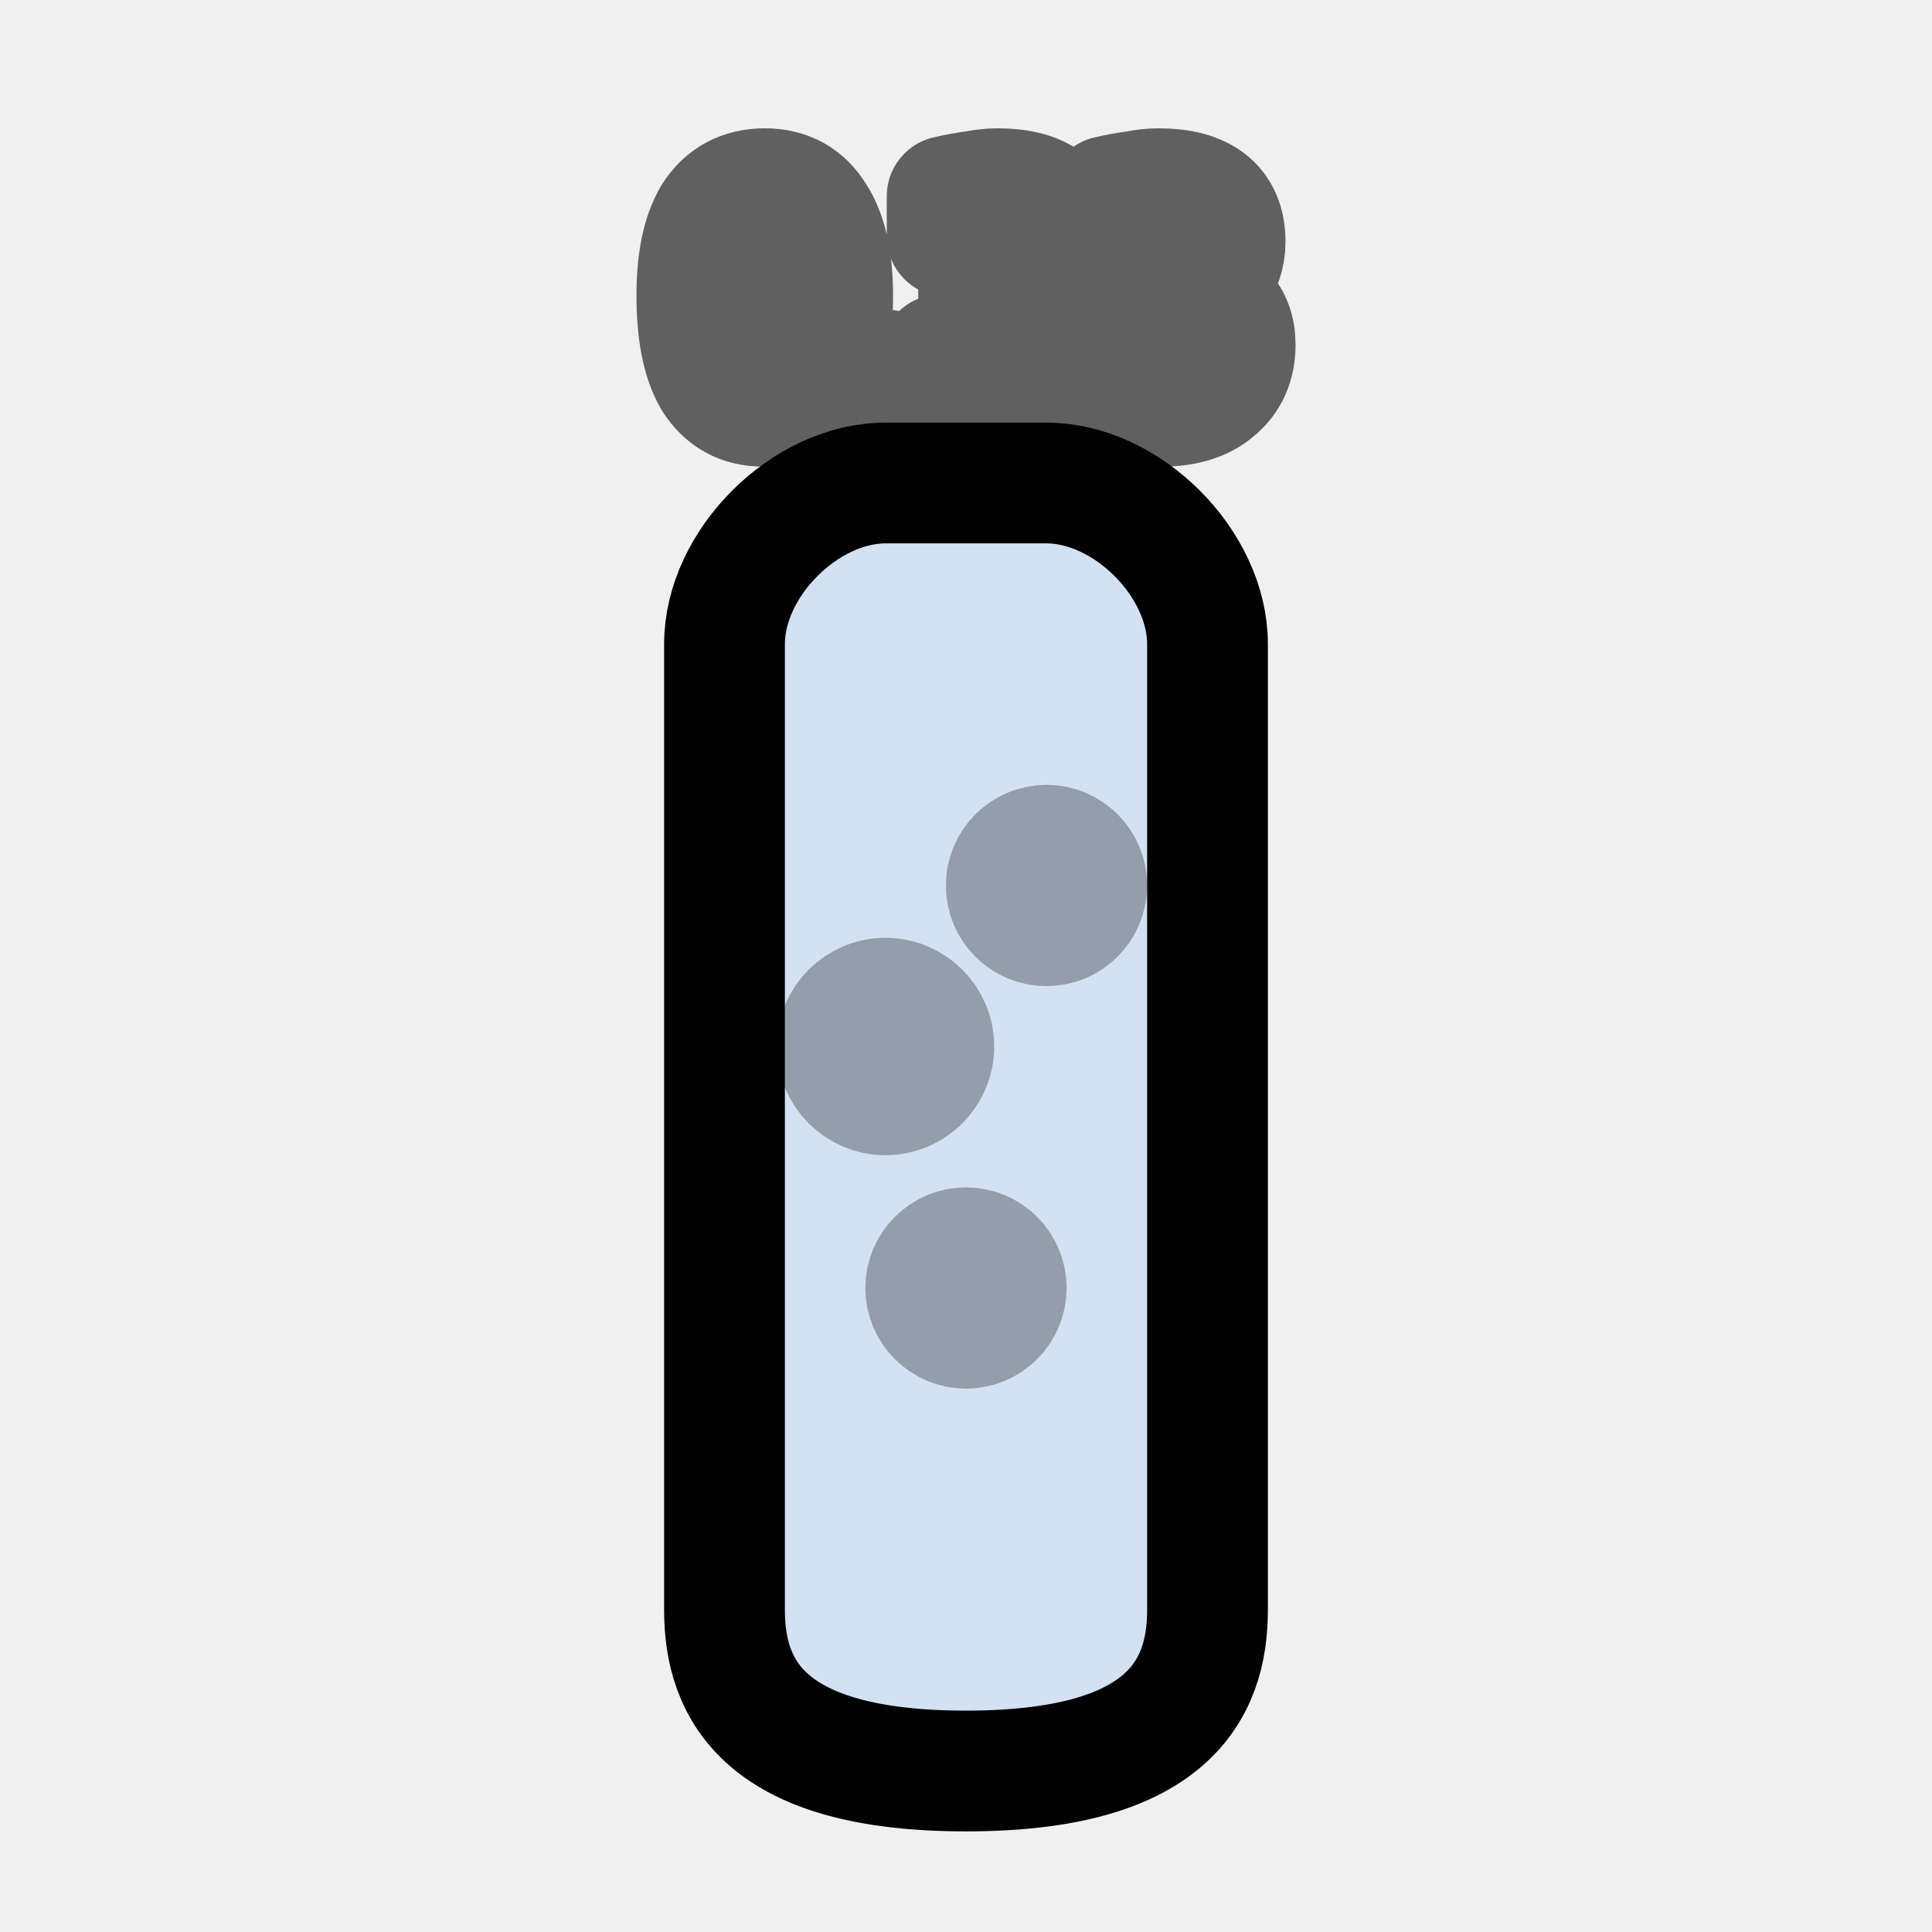
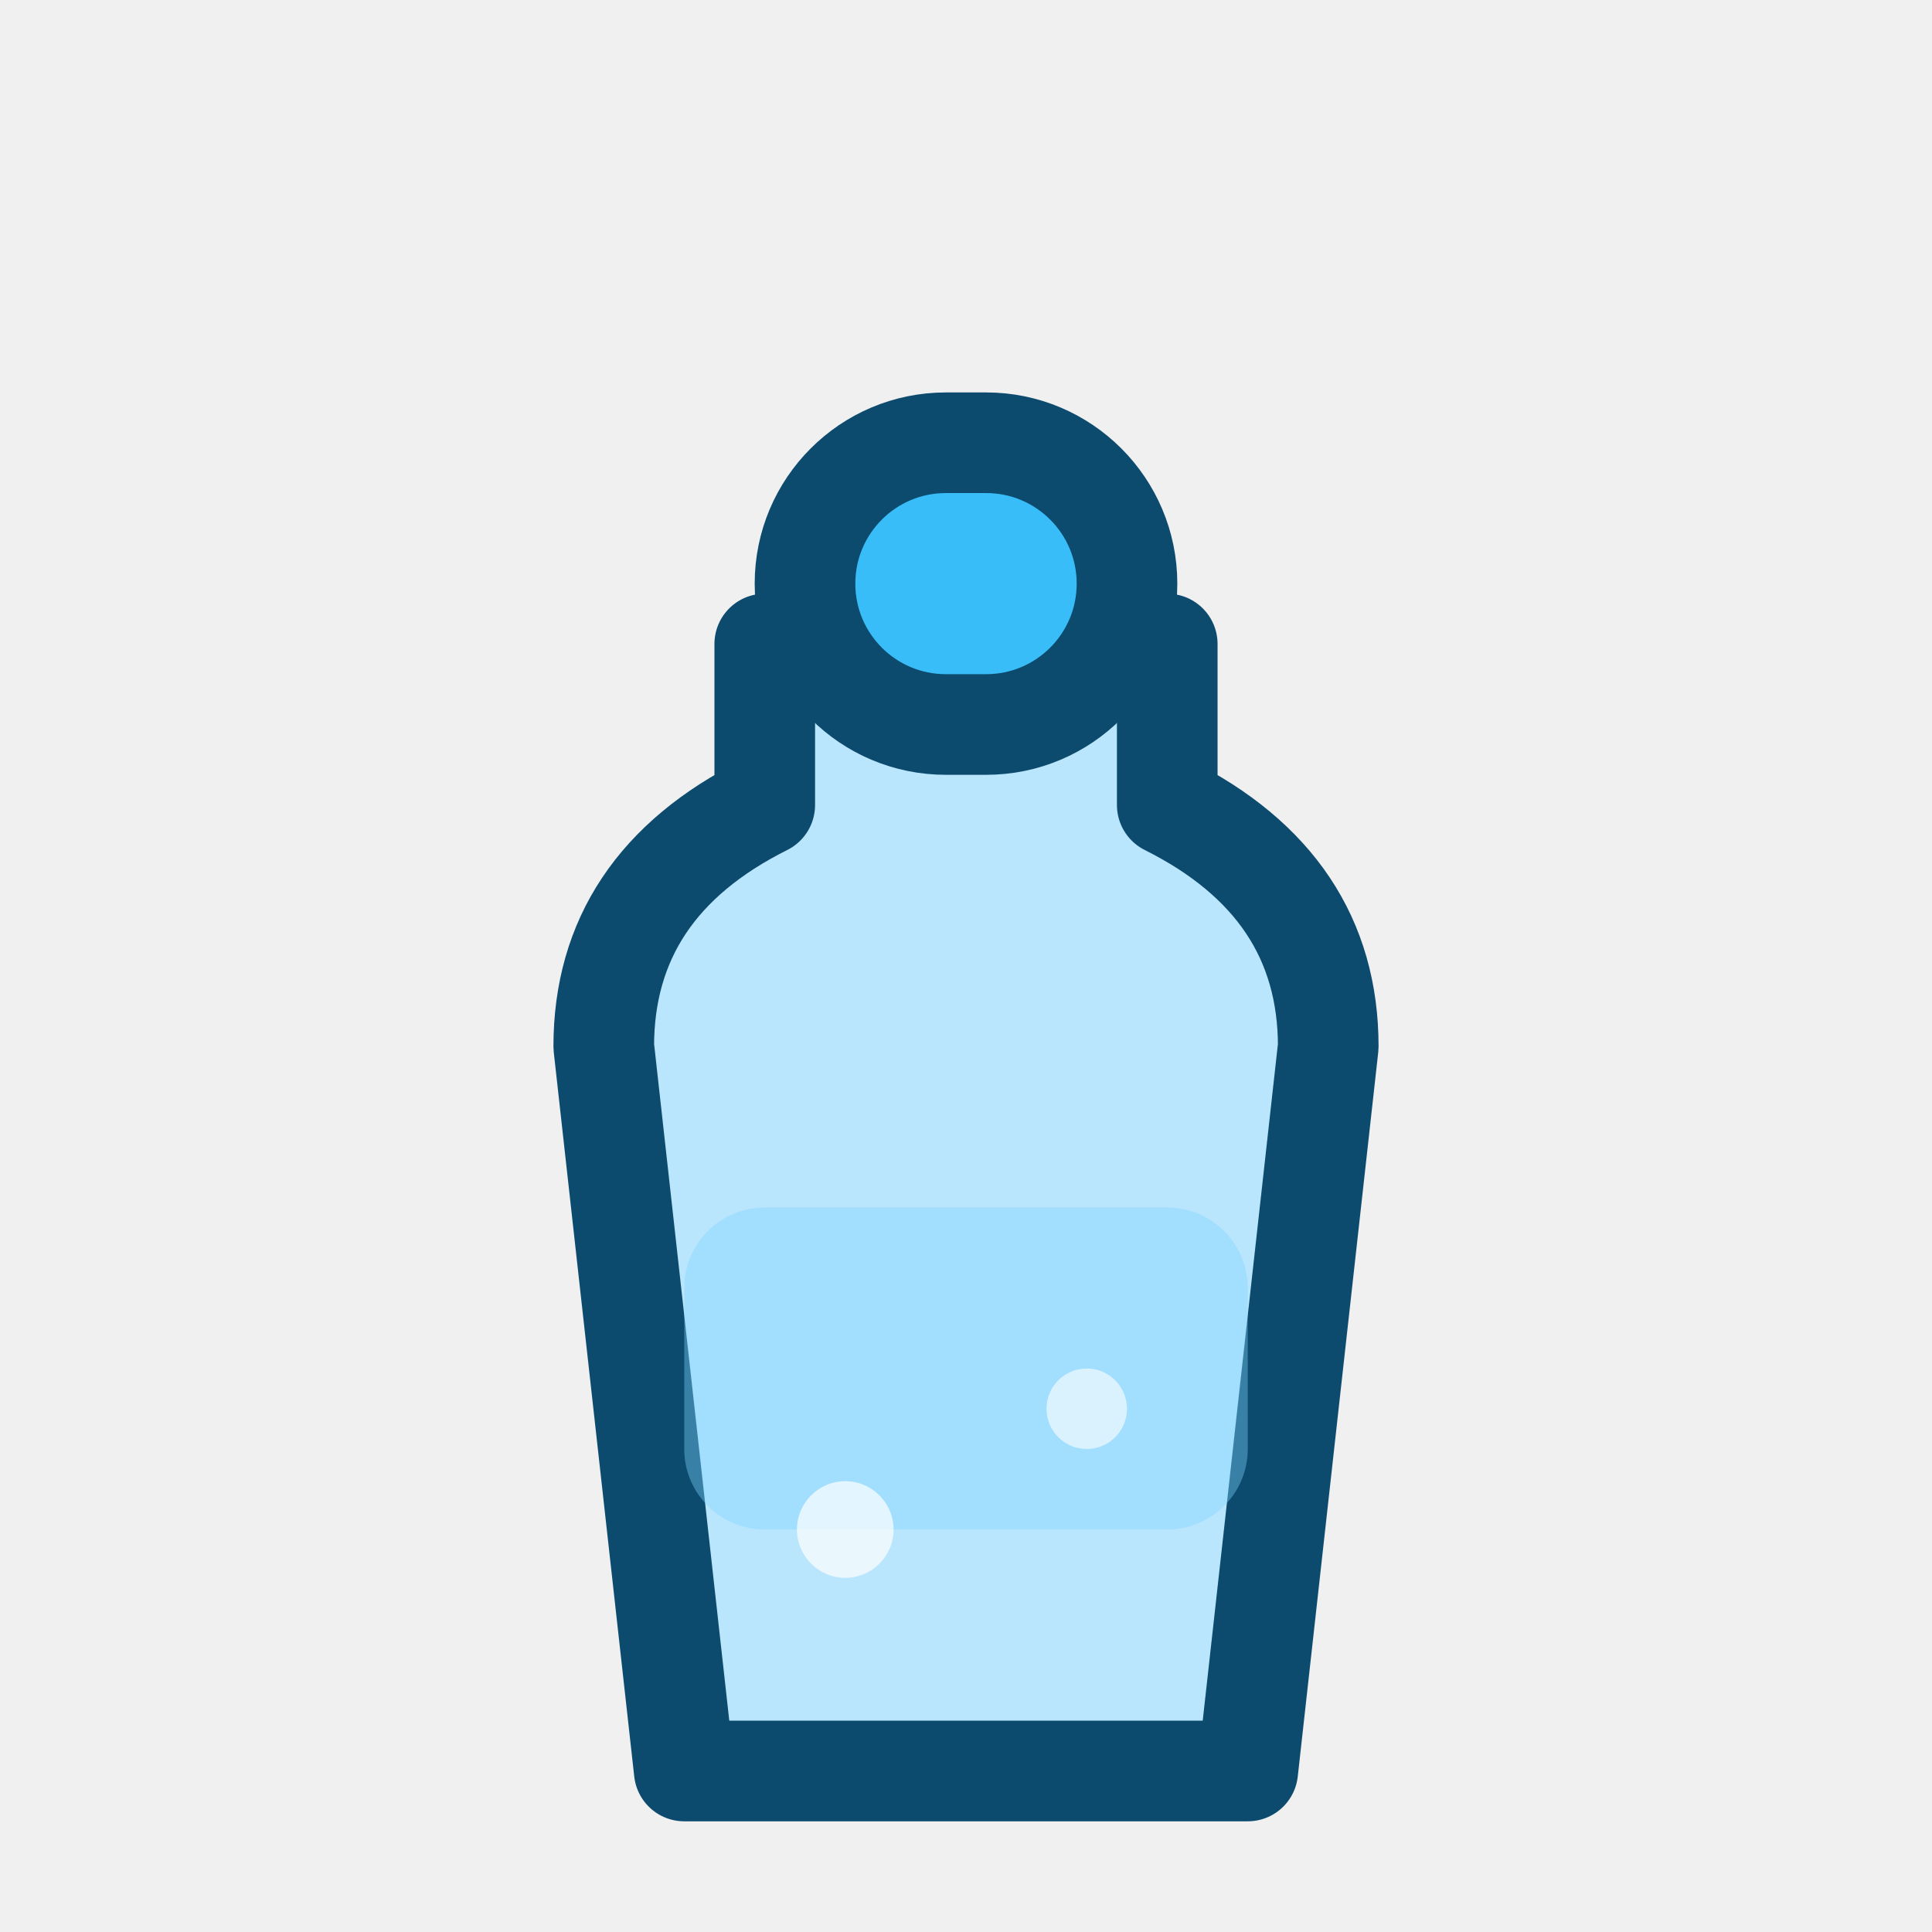
- <svg width="24" height="24" viewBox="0 0 24 24" fill="none" stroke="currentColor" stroke-width="1.5" stroke-linecap="round" stroke-linejoin="round">
-   <path d="M9 20V8c0-1 1-2 2-2h2c1 0 2 1 2 2v12c0 1-.5 2-3 2s-3-1-3-2z" fill="#60a5fa" fill-opacity="0.2" />
-   <circle cx="11" cy="13" r="0.6" fill="currentColor" opacity="0.3" />
-   <circle cx="13" cy="11" r="0.5" fill="currentColor" opacity="0.3" />
-   <circle cx="12" cy="16" r="0.5" fill="currentColor" opacity="0.3" />
-   <text x="12" y="5" text-anchor="middle" fill="currentColor" font-size="4" opacity="0.6">0,33</text>
+ <svg viewBox="0 0 48 48">
+   <path d="M17,44L15,26Q15,22 19,20L19,16L29,16L29,20Q33,22 33,26L31,44Z" fill="#BAE6FD" stroke="#0C4A6E" stroke-width="2.5" stroke-linejoin="round" />
+   <rect x="20" y="11" width="8" height="7" rx="3.5" fill="#38BDF8" stroke="#0C4A6E" stroke-width="2.5" />
+   <rect x="17" y="30" width="14" height="8" rx="2" fill="#7DD3FC" opacity=".4" />
+   <circle cx="21" cy="38" r="1.2" fill="white" opacity=".7" />
+   <circle cx="27" cy="35" r="1" fill="white" opacity=".6" />
</svg>
